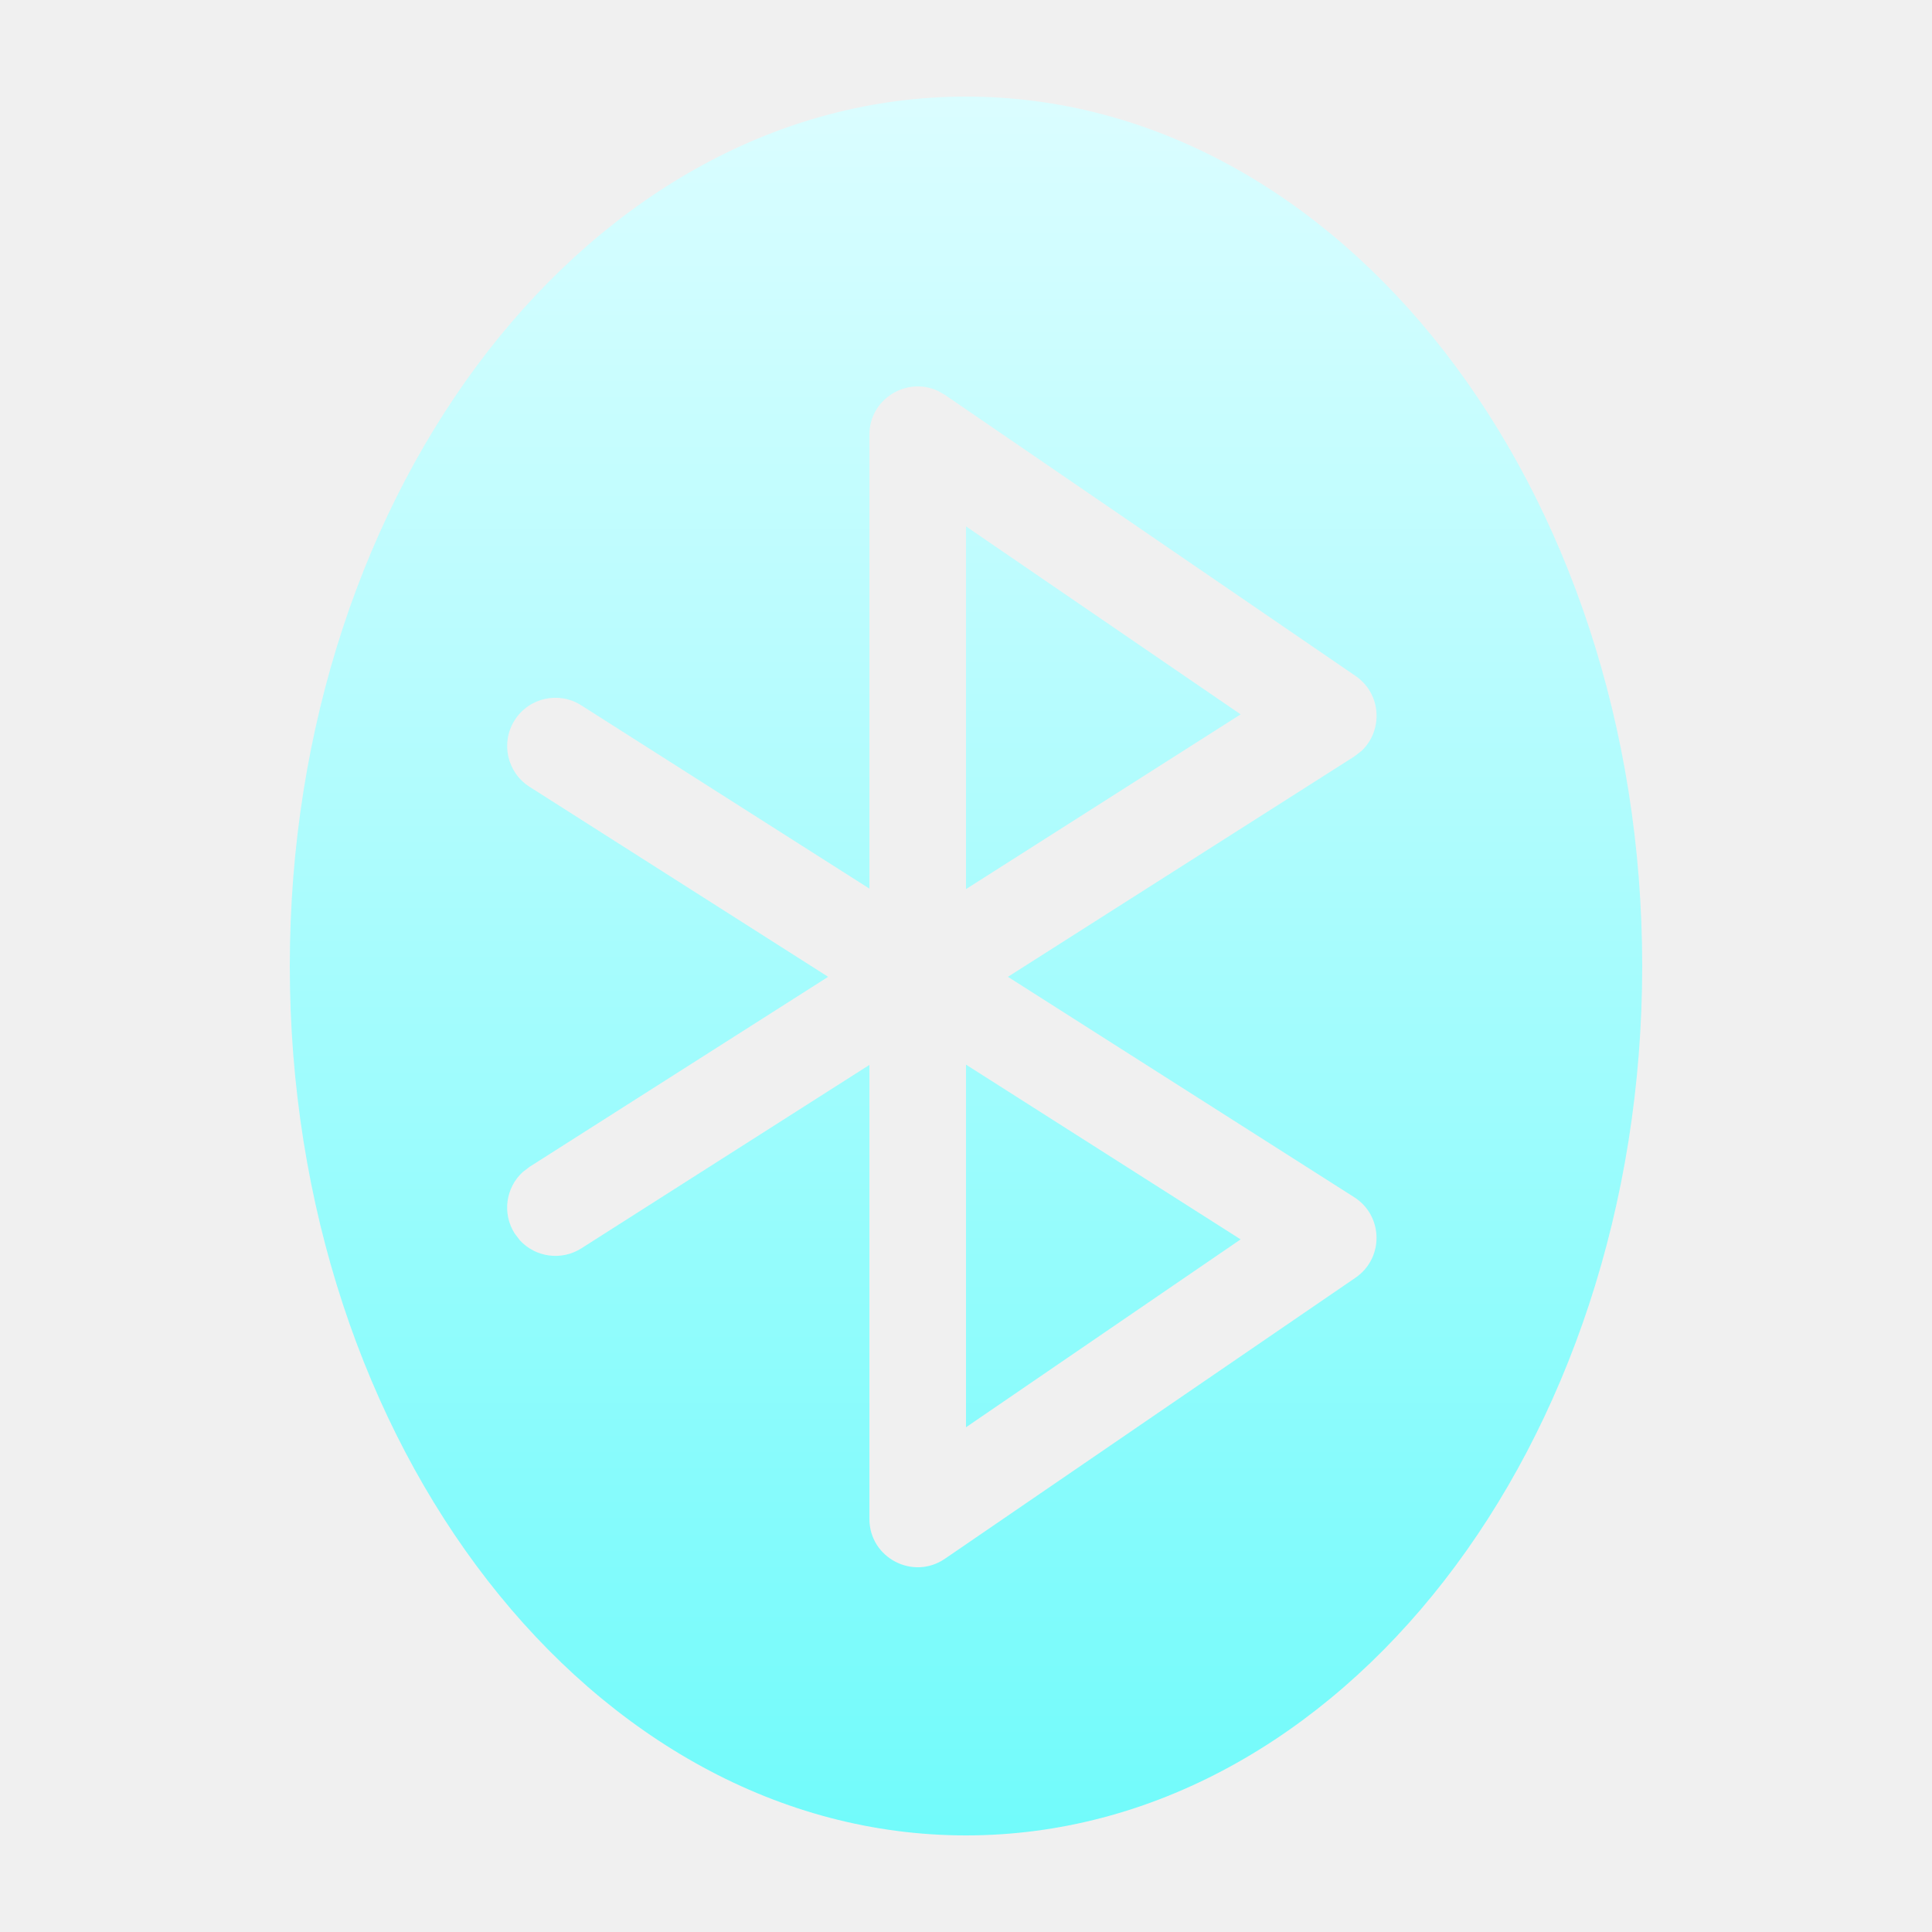
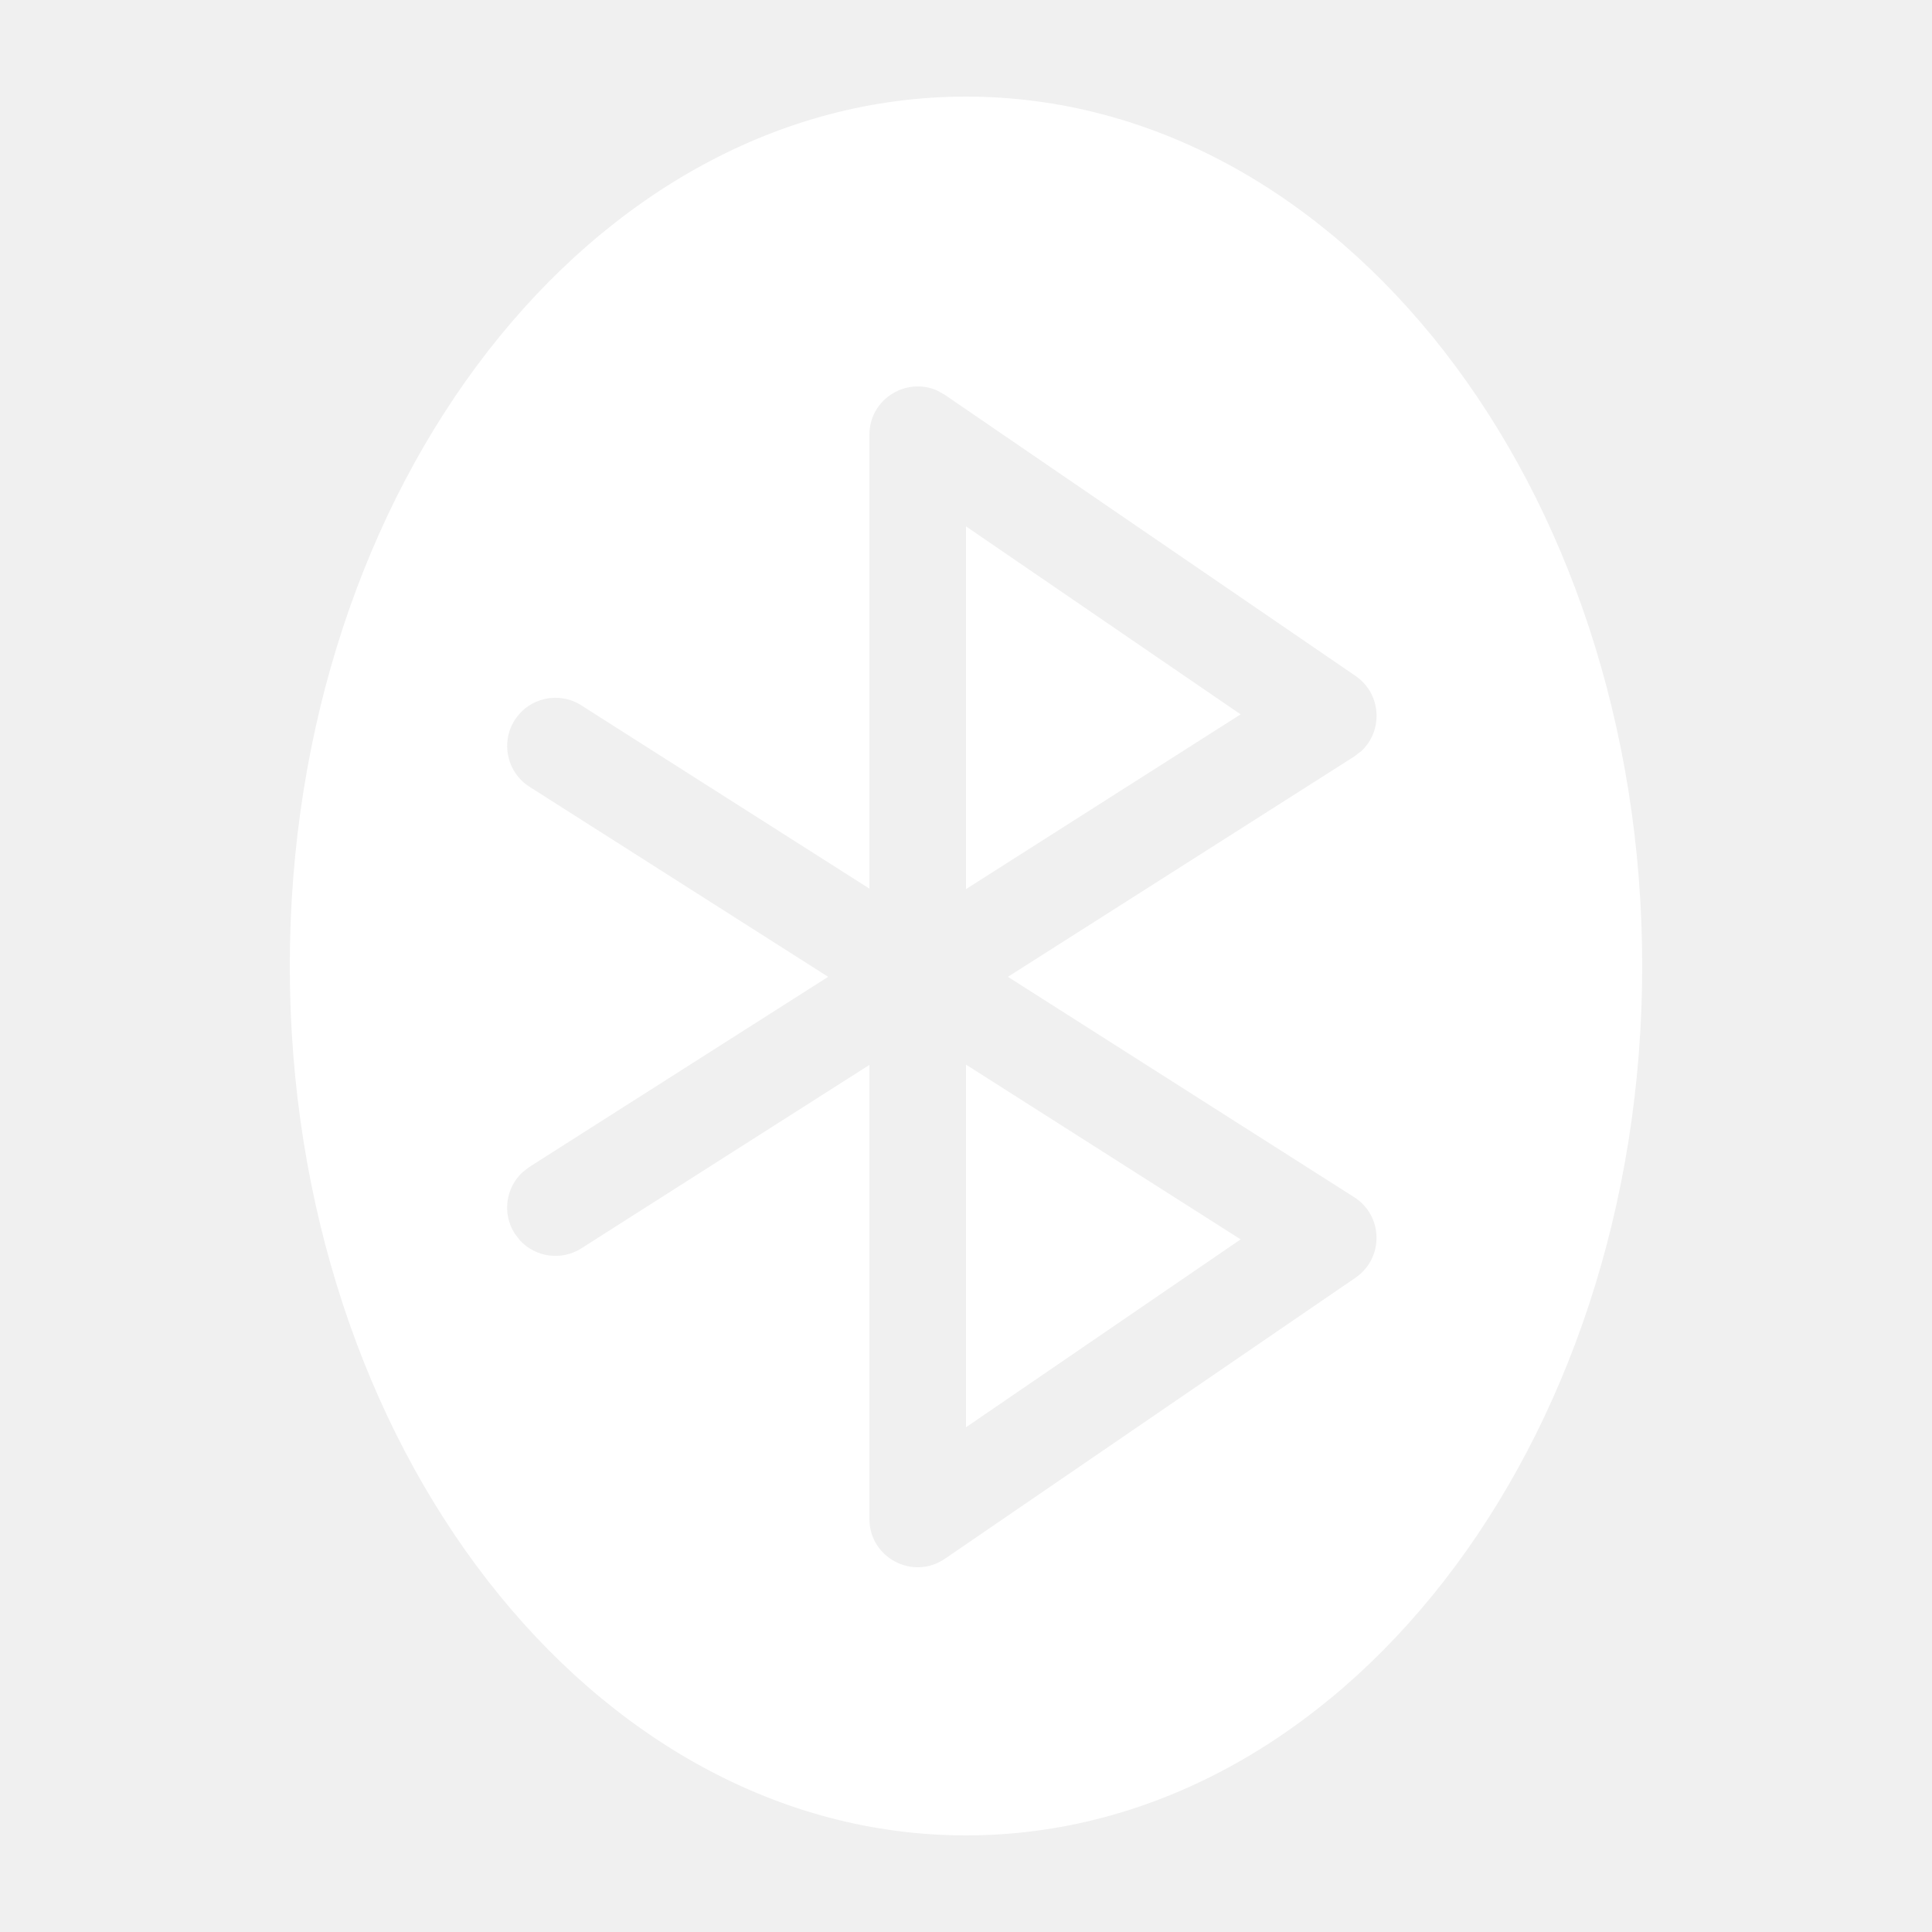
<svg xmlns="http://www.w3.org/2000/svg" width="20" height="20" viewBox="0 0 20 20">
-   <defs>
-     <linearGradient id="bluetooth-active-symbolic-a" x1="50%" x2="50%" y1="0%" y2="100%">
-       <stop offset="0%" stop-color="#DBFDFF" />
-       <stop offset="100%" stop-color="#71FBFB" />
-     </linearGradient>
-   </defs>
-   <path fill="url(#bluetooth-active-symbolic-a)" d="M10,1 C13.866,1 17,5.029 17,10 C17,14.971 13.866,19 10,19 C6.134,19 3,14.971 3,10 C3,5.029 6.134,1 10,1 Z M9.71,4.047 C9.389,3.896 9,4.127 9,4.501 L9,4.501 L9,9.199 L6.018,7.302 C5.785,7.153 5.476,7.222 5.328,7.455 C5.18,7.688 5.249,7.997 5.482,8.145 L5.482,8.145 L8.573,10.112 L5.482,12.079 L5.41,12.134 C5.236,12.295 5.196,12.562 5.328,12.769 L5.328,12.769 L5.383,12.841 C5.544,13.015 5.811,13.054 6.018,12.923 L6.018,12.923 L9,11.024 L9,15.724 C9,16.126 9.451,16.363 9.782,16.136 L9.782,16.136 L14.032,13.227 C14.328,13.024 14.321,12.585 14.018,12.393 L14.018,12.393 L10.434,10.112 L14.018,7.832 L14.094,7.774 C14.32,7.561 14.302,7.182 14.032,6.997 L14.032,6.997 L9.782,4.088 Z M10,11.021 L12.843,12.83 L10,14.775 L10,11.021 Z M10,5.449 L12.843,7.395 L10,9.204 L10,5.449 Z" />
+   <path fill="#FFF" fill-rule="evenodd" d="M10,1 C13.866,1 17,5.029 17,10 C17,14.971 13.866,19 10,19 C6.134,19 3,14.971 3,10 C3,5.029 6.134,1 10,1 Z M9.71,4.047 C9.389,3.896 9,4.127 9,4.501 L9,4.501 L9,9.199 L6.018,7.302 C5.785,7.153 5.476,7.222 5.328,7.455 C5.18,7.688 5.249,7.997 5.482,8.145 L5.482,8.145 L8.573,10.112 L5.482,12.079 L5.41,12.134 C5.236,12.295 5.196,12.562 5.328,12.769 L5.328,12.769 L5.383,12.841 C5.544,13.015 5.811,13.054 6.018,12.923 L6.018,12.923 L9,11.024 L9,15.724 C9,16.126 9.451,16.363 9.782,16.136 L9.782,16.136 L14.032,13.227 C14.328,13.024 14.321,12.585 14.018,12.393 L14.018,12.393 L10.434,10.112 L14.018,7.832 L14.094,7.774 C14.32,7.561 14.302,7.182 14.032,6.997 L14.032,6.997 L9.782,4.088 Z M10,11.021 L12.843,12.83 L10,14.775 L10,11.021 Z M10,5.449 L12.843,7.395 L10,9.204 L10,5.449 Z" />
</svg>
